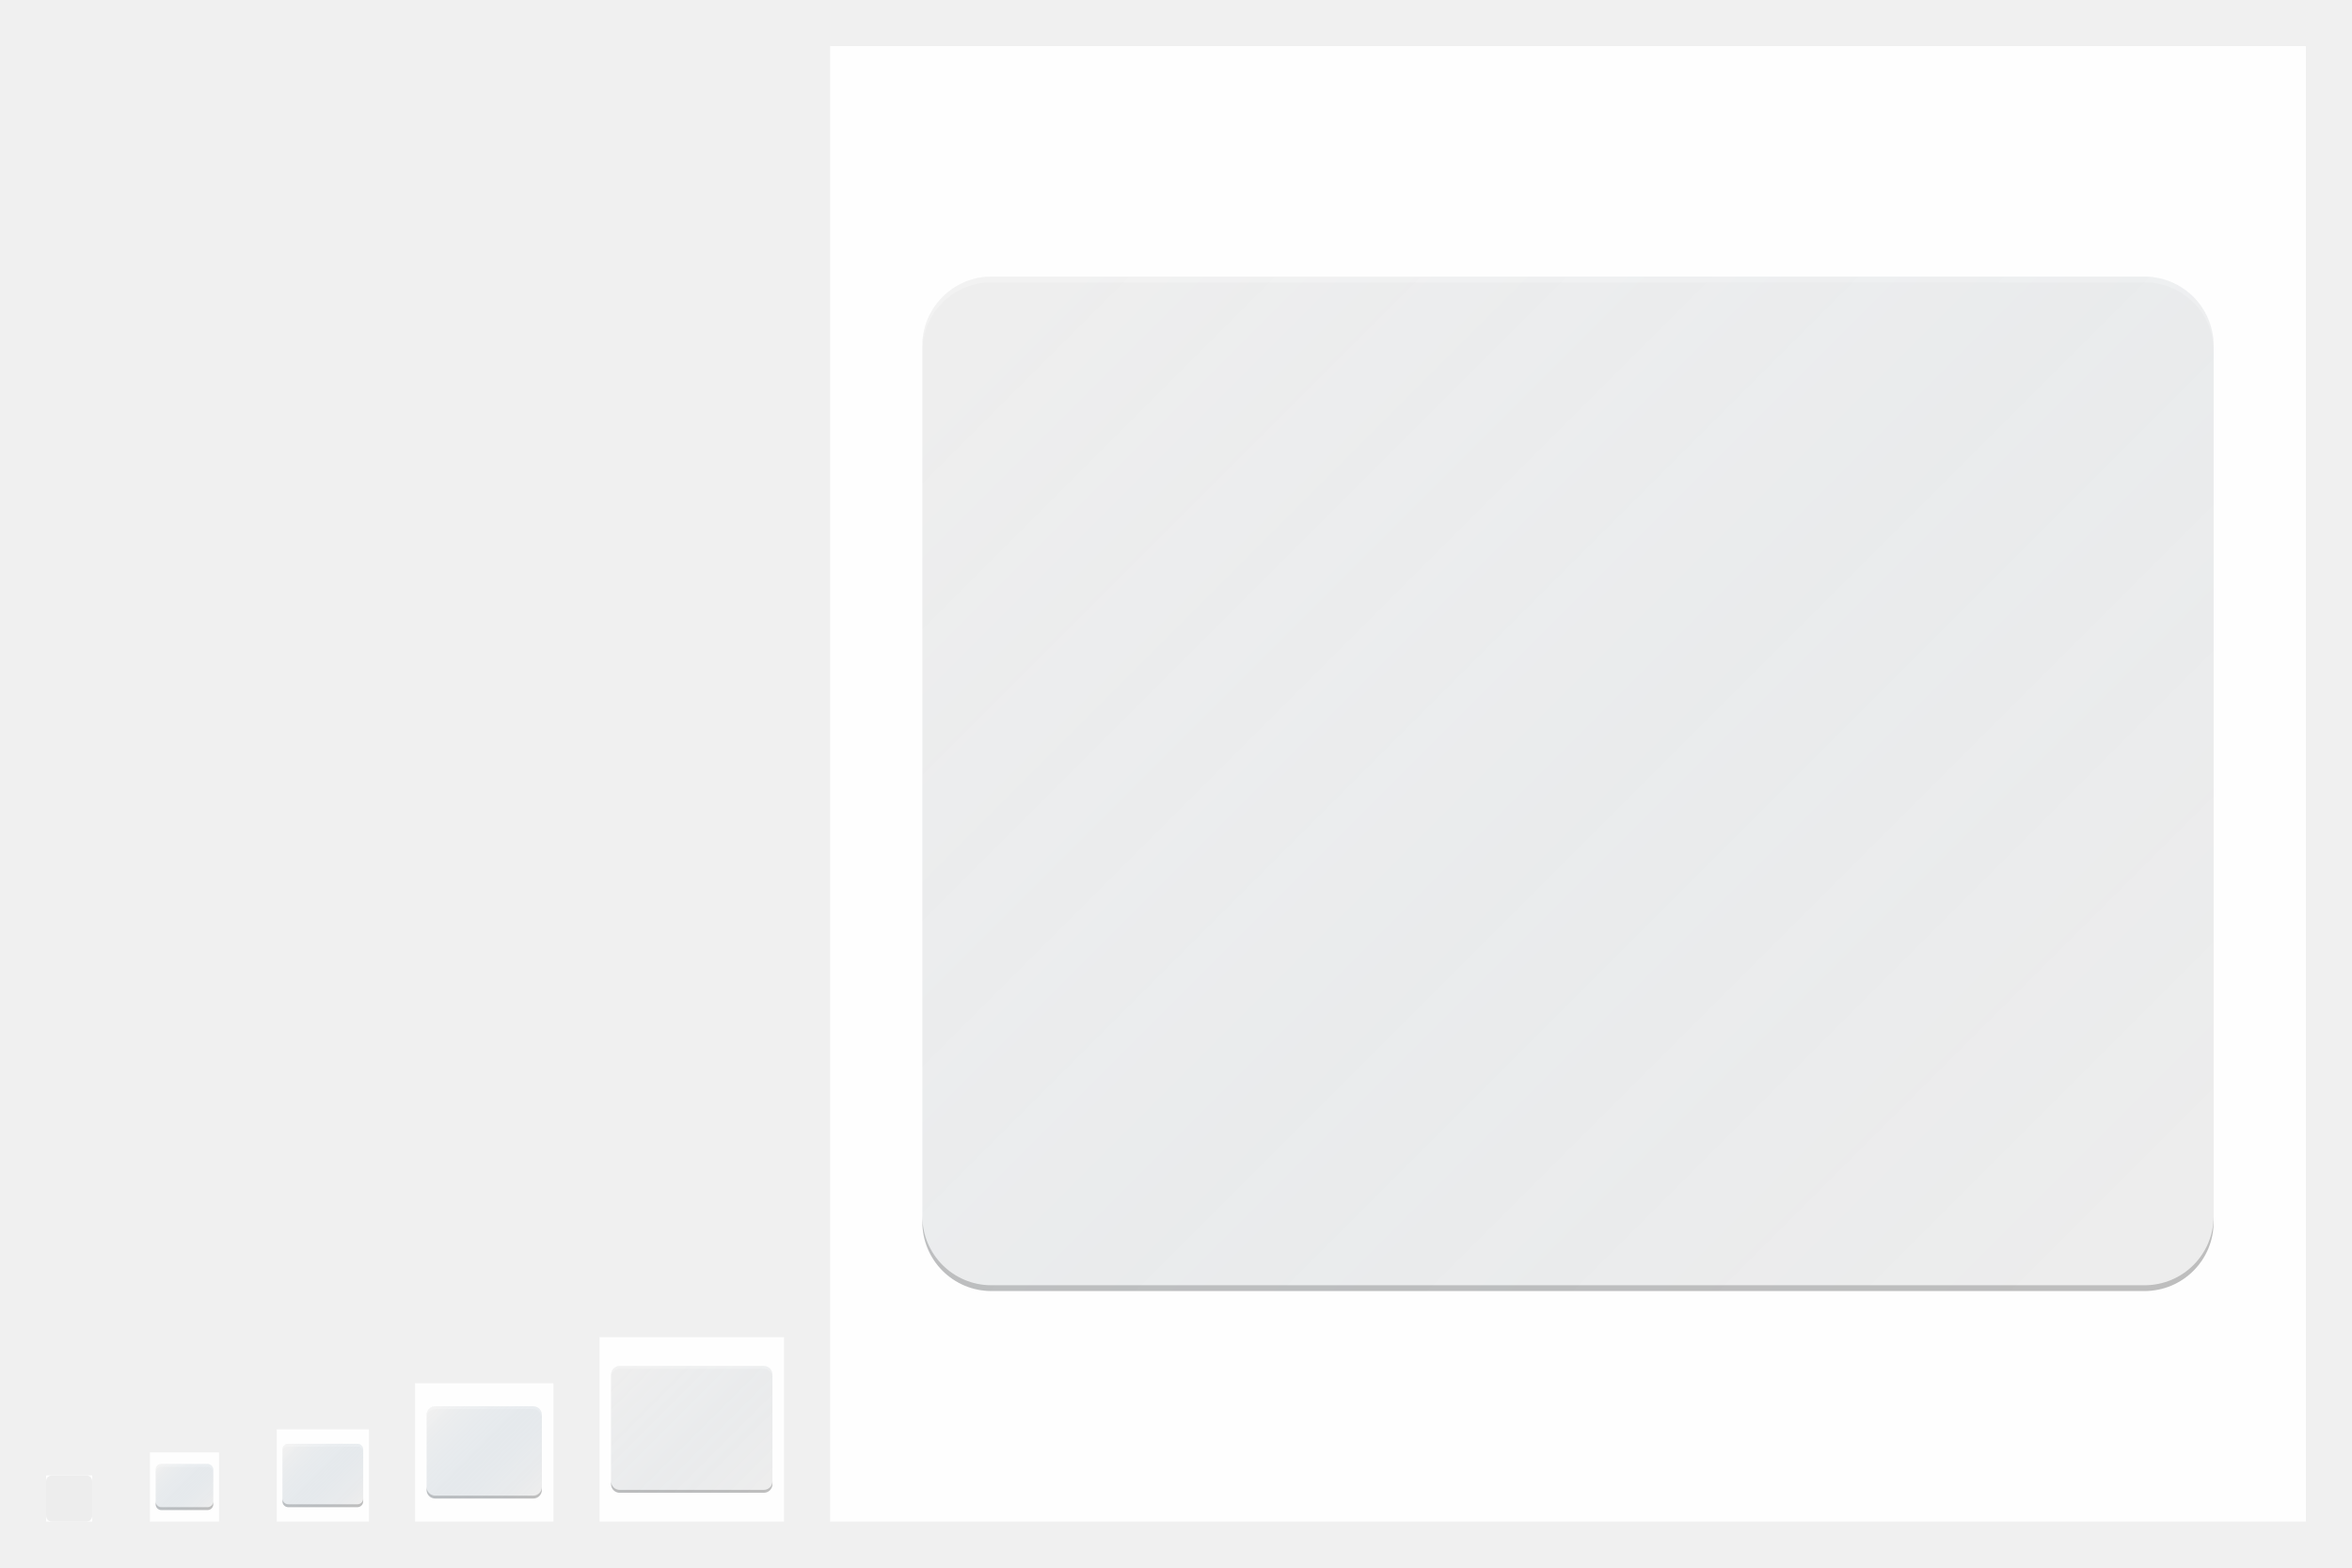
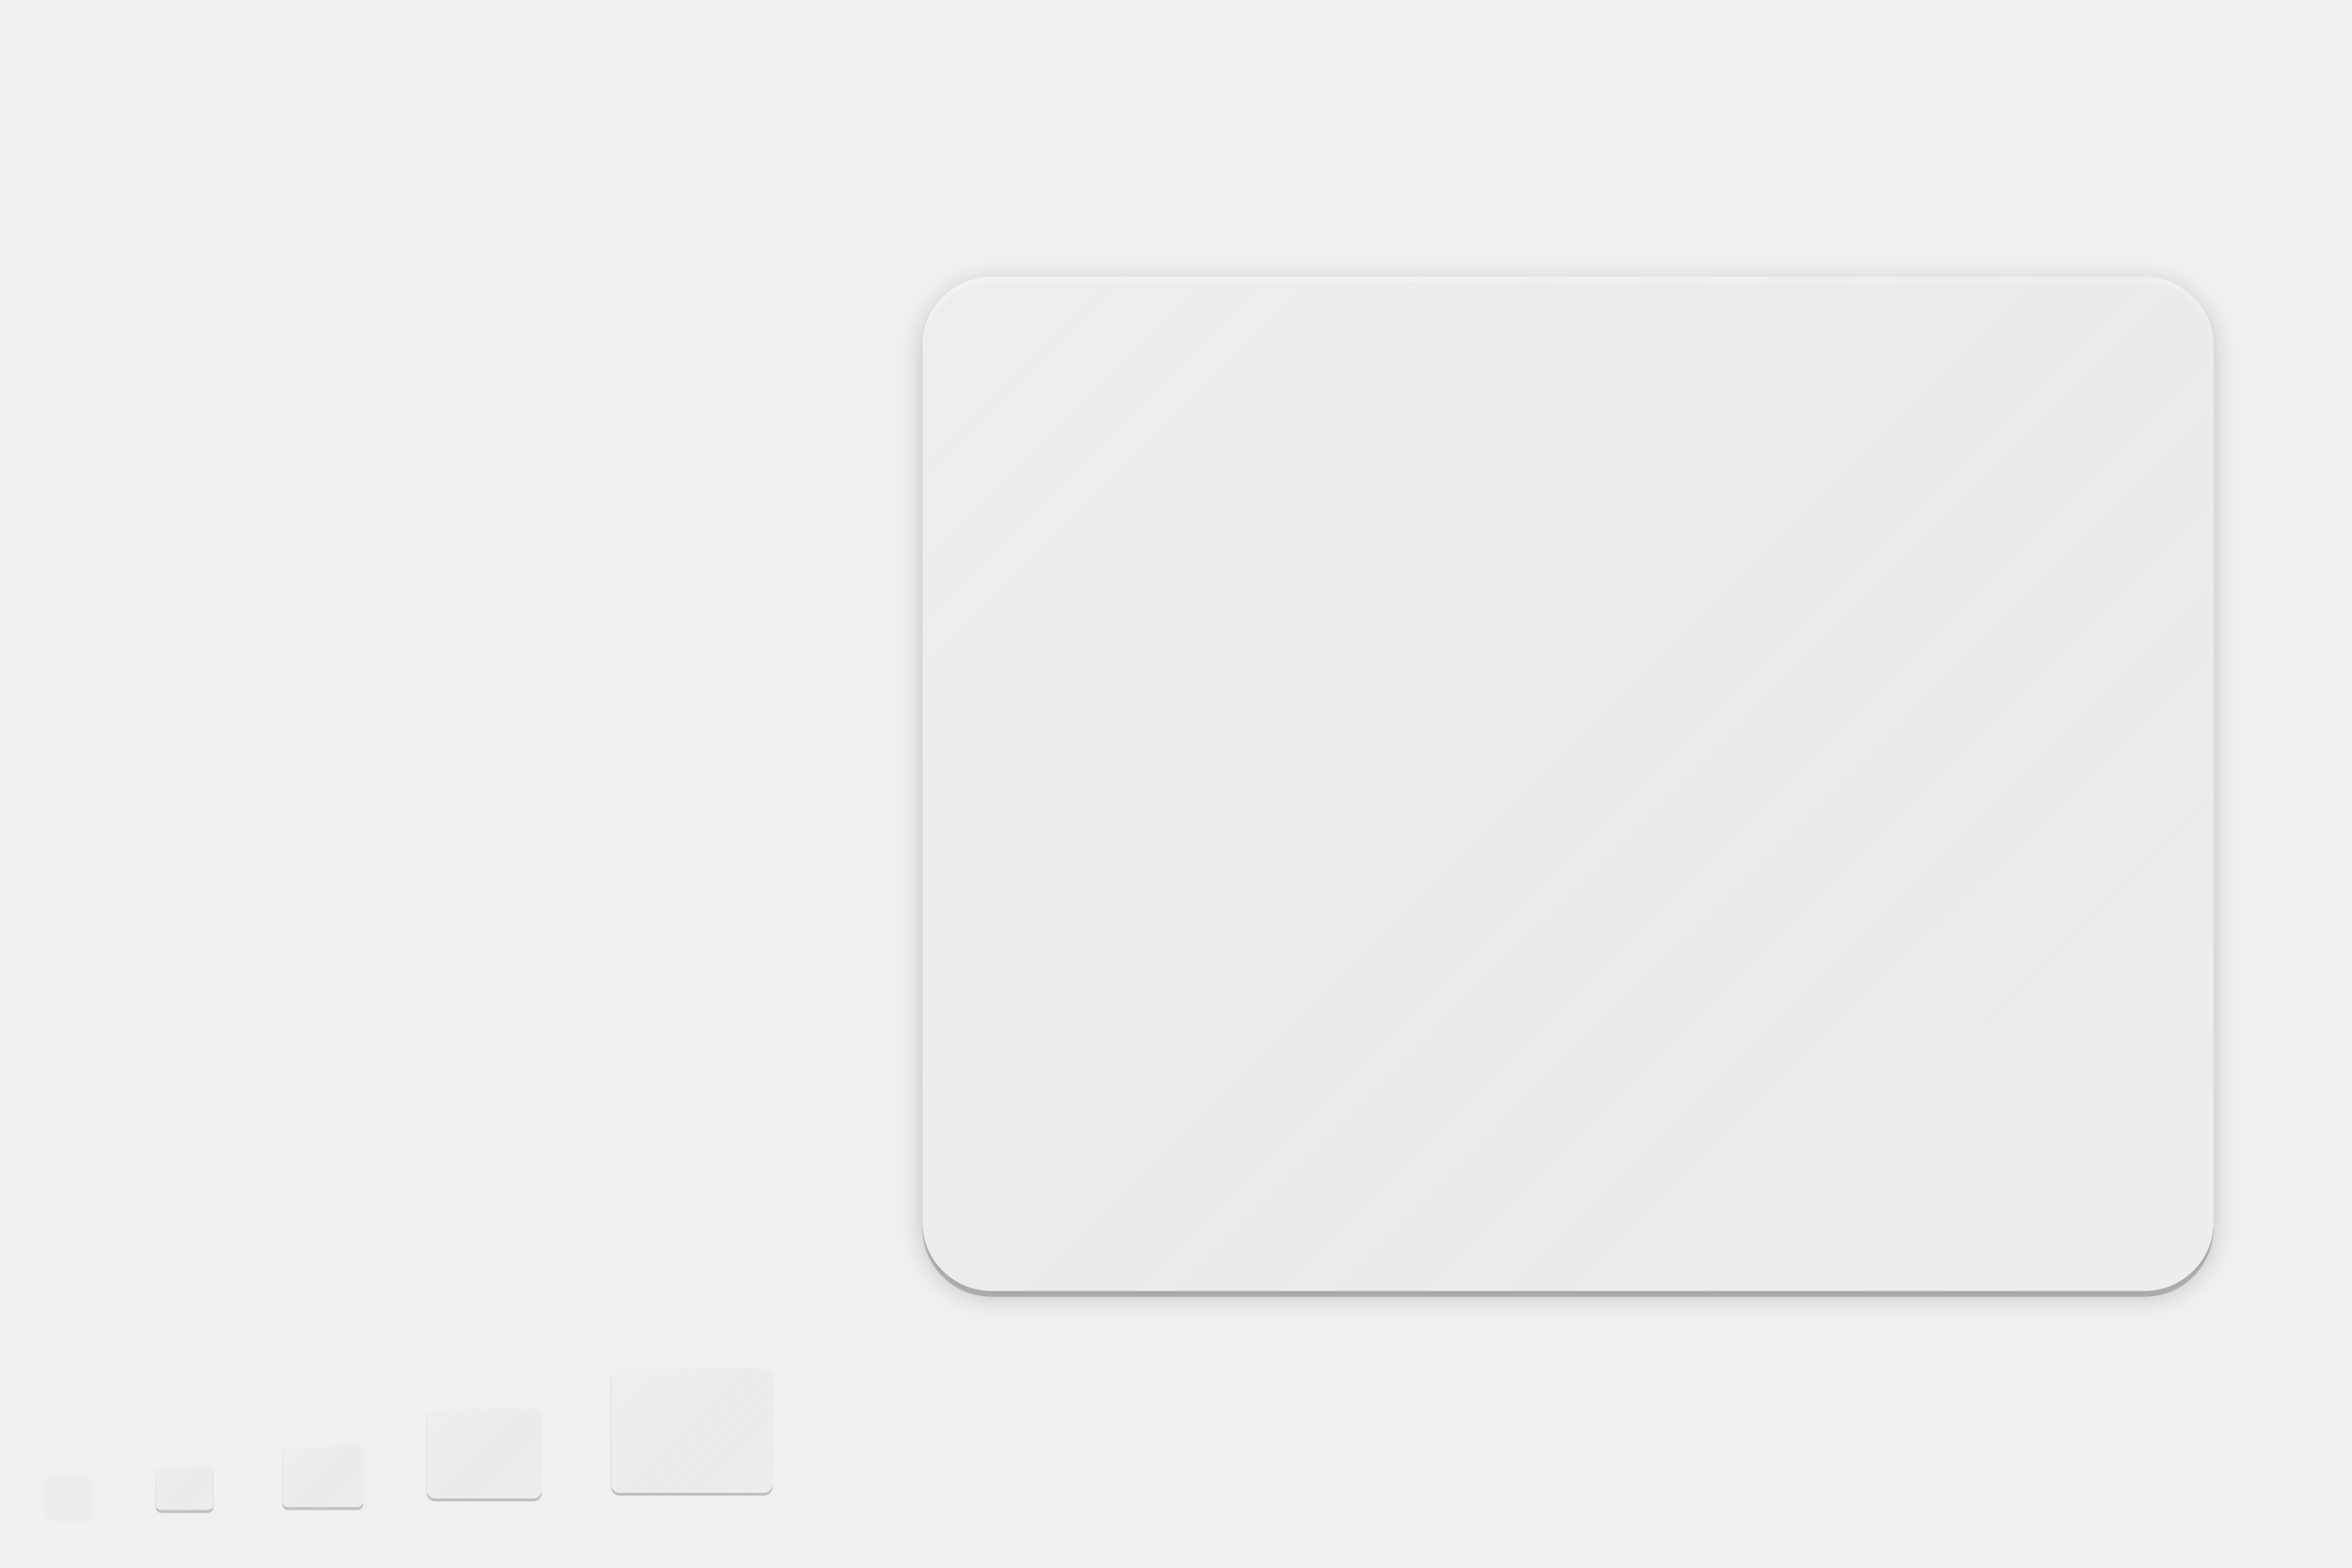
<svg xmlns="http://www.w3.org/2000/svg" xmlns:xlink="http://www.w3.org/1999/xlink" width="816" height="544" viewBox="0 0 816 544" version="1.1" id="svg1087">
  <defs id="defs1081">
+     <linearGradient id="linearGradient4540">
+       <stop id="stop4536" offset="0" style="stop-color:#ffffff;stop-opacity:0.055" />
+       <stop id="stop4538" offset="1" style="stop-color:#177ed5;stop-opacity:0;" />
+     </linearGradient>
+     <linearGradient id="linearGradient4534">
+       <stop id="stop4530" offset="0" style="stop-color:#ffffff;stop-opacity:0.055" />
+       <stop id="stop4532" offset="1" style="stop-color:#177ed5;stop-opacity:0;" />
+     </linearGradient>
    <filter style="color-interpolation-filters:sRGB" id="filter5087" x="-0.048" width="1.096" y="-0.048" height="1.096">
      <feGaussianBlur stdDeviation="0.8" id="feGaussianBlur5089" />
    </filter>
-     <linearGradient xlink:href="#linearGradient4165" id="linearGradient4347" gradientUnits="userSpaceOnUse" gradientTransform="matrix(0.4782584,0,0,0.4782607,52.52174,24.17493)" x1="7" y1="1011.362" x2="41" y2="1045.362" />
+     <linearGradient xlink:href="#linearGradient4534" id="linearGradient4347" gradientUnits="userSpaceOnUse" gradientTransform="matrix(0.4782584,0,0,0.4782607,52.52174,24.17493)" x1="7" y1="1011.362" x2="41" y2="1045.362" />
    <linearGradient id="linearGradient4165">
-       <stop style="stop-color:#ffffff;stop-opacity:0.15" offset="0" id="stop4167" />
+       <stop style="stop-color:#ffffff;stop-opacity:0.055" offset="0" id="stop4167" />
      <stop style="stop-color:#177ed5;stop-opacity:0;" offset="1" id="stop4169" />
    </linearGradient>
-     <linearGradient xlink:href="#linearGradient4165" id="linearGradient4435" gradientUnits="userSpaceOnUse" gradientTransform="matrix(0.6521704,0,0,0.6521733,96.34783,-158.6702)" x1="7" y1="1011.362" x2="41" y2="1045.362" />
+     <linearGradient xlink:href="#linearGradient4540" id="linearGradient4435" gradientUnits="userSpaceOnUse" gradientTransform="matrix(0.6521704,0,0,0.6521733,96.34783,-158.6702)" x1="7" y1="1011.362" x2="41" y2="1045.362" />
    <linearGradient xlink:href="#linearGradient4165" id="linearGradient4171-1-0" x1="7" y1="1011.362" x2="41" y2="1045.362" gradientUnits="userSpaceOnUse" gradientTransform="matrix(0.9565217,0,0,0.9565217,145.0435,-479.6504)" />
    <linearGradient xlink:href="#linearGradient4165-3" id="linearGradient4449-0" gradientUnits="userSpaceOnUse" gradientTransform="matrix(10.43473,0,0,10.43477,293.5652,-10458.721)" x1="7" y1="1011.362" x2="41" y2="1045.362" />
    <linearGradient id="linearGradient4165-3">
      <stop style="stop-color:#ffffff;stop-opacity:0.055" offset="0" id="stop4167-6" />
      <stop style="stop-color:#177ed5;stop-opacity:0;" offset="1" id="stop4169-7" />
    </linearGradient>
    <linearGradient xlink:href="#linearGradient4165-3" id="linearGradient4535" gradientUnits="userSpaceOnUse" gradientTransform="matrix(1.304341,0,0,1.304347,208.6957,-845.3401)" x1="7" y1="1011.362" x2="41" y2="1045.362" />
+     <filter style="color-interpolation-filters:sRGB" id="filter4557" x="-0.011" width="1.022" y="-0.013" height="1.027">
+       <feGaussianBlur stdDeviation="0.18" id="feGaussianBlur4559" />
+     </filter>
+     <filter style="color-interpolation-filters:sRGB" id="filter4565" x="-0.011" width="1.021" y="-0.014" height="1.027">
+       <feGaussianBlur stdDeviation="0.25" id="feGaussianBlur4567" />
+     </filter>
+     <filter style="color-interpolation-filters:sRGB" id="filter4579" x="-0.021" width="1.043" y="-0.027" height="1.055">
+       <feGaussianBlur stdDeviation="4" id="feGaussianBlur4581" />
+     </filter>
  </defs>
-   <g id="layer1" transform="translate(0,-153.0667)" style="display:inline">
+   <g id="layer1" transform="translate(0,-153.0667)" style="display:none">
    <rect style="display:inline;overflow:visible;visibility:visible;fill:#fefefe;fill-opacity:1;fill-rule:nonzero;stroke:none;stroke-width:2;marker:none;enable-background:accumulate" id="rect3951" width="512" height="512" x="-800" y="169.067" transform="scale(-1,1)" />
    <text y="733.323" xml:space="preserve" x="15.007" style="font-style:normal;font-variant:normal;font-weight:normal;font-stretch:normal;line-height:0%;font-family:'DejaVu Sans';-inkscape-font-specification:'DejaVu Sans';display:inline;fill:#000000;fill-opacity:1;stroke:none;enable-background:new" id="context">
      <tspan style="font-style:normal;font-variant:normal;font-weight:normal;font-stretch:normal;font-size:18px;line-height:1.25;font-family:'DejaVu Sans';-inkscape-font-specification:'DejaVu Sans'" y="733.323" x="15.007" id="tspan3933">apps</tspan>
    </text>
    <text y="733.323" xml:space="preserve" x="142.488" style="font-style:normal;font-variant:normal;font-weight:bold;font-stretch:normal;line-height:0%;font-family:'DejaVu Sans';-inkscape-font-specification:'DejaVu Sans Bold';text-align:start;writing-mode:lr-tb;text-anchor:start;display:inline;fill:#000000;fill-opacity:1;stroke:none;enable-background:new" id="icon-name">
      <tspan style="font-style:normal;font-variant:normal;font-weight:bold;font-stretch:normal;font-size:18px;line-height:1.25;font-family:'DejaVu Sans';-inkscape-font-specification:'DejaVu Sans Bold'" y="733.323" x="142.488" id="tspan3937">example</tspan>
    </text>
    <rect style="display:inline;overflow:visible;visibility:visible;fill:#fefefe;fill-opacity:1;fill-rule:nonzero;stroke:none;stroke-width:2;marker:none;enable-background:accumulate" id="rect16x16" width="16" height="16" x="-32" y="665.067" transform="scale(-1,1)" />
    <rect style="display:inline;overflow:visible;visibility:visible;fill:#fefefe;fill-opacity:1;fill-rule:nonzero;stroke:none;stroke-width:2;marker:none;enable-background:accumulate" id="rect24x24" width="24" height="24" x="-76" y="657.067" transform="scale(-1,1)" />
    <rect style="display:inline;overflow:visible;visibility:visible;fill:#fefefe;fill-opacity:1;fill-rule:nonzero;stroke:none;stroke-width:2;marker:none;enable-background:accumulate" id="rect32x32" width="32" height="32" x="-128" y="649.067" transform="scale(-1,1)" />
    <rect y="633.067" x="-192" height="48" width="48" id="rect48x48" style="display:inline;overflow:visible;visibility:visible;fill:#fefefe;fill-opacity:1;fill-rule:nonzero;stroke:none;stroke-width:2;marker:none;enable-background:accumulate" transform="scale(-1,1)" />
    <rect transform="scale(-1,1)" y="617.067" x="-272" height="64" width="64" id="rect4524" style="display:inline;overflow:visible;visibility:visible;fill:#fefefe;fill-opacity:1;fill-rule:nonzero;stroke:none;stroke-width:0.25;marker:none;enable-background:accumulate" />
  </g>
  <g id="layer2" style="display:inline">
+     <path id="path4553" d="m 151,489 c -1.662,0 -3,1.338 -3,3 V 495.92 501 514.111 518 c 0,1.662 1.338,3 3,3 h 1.973 30.086 H 185 c 1.662,0 3,-1.338 3,-3 V 514.078 495.893 492 c 0,-1.662 -1.338,-3 -3,-3 H 183.027 160 152.941 Z" style="display:inline;fill:#000000;fill-opacity:0.2;stroke:none;stroke-width:2;stroke-linecap:round;stroke-linejoin:round;stroke-miterlimit:4;stroke-dasharray:none;stroke-opacity:1;enable-background:new;filter:url(#filter4557)" />
    <path id="path5069" d="m 143,485 c -1.665,0 -3,1.291 -3,3 v 17 17 c 0,1.862 1.342,3 3,3 h 17 17 c 1.738,0 3,-1.277 3,-3 v -17 -17 c 0,-1.694 -1.291,-3 -3,-3 h -17 z" style="display:inline;fill:none;fill-opacity:0.5;stroke:none;stroke-width:2;stroke-linecap:round;stroke-linejoin:round;stroke-miterlimit:4;stroke-dasharray:none;stroke-opacity:1;filter:url(#filter5087);enable-background:new" />
    <path style="opacity:1;fill:#ededed;fill-opacity:1;stroke:none" d="m 148,517 c 0,1.662 1.338,3 3,3 h 34 c 1.662,0 3,-1.338 3,-3 v -26 c 0,-1.662 -1.338,-3 -3,-3 h -25 -9 c -1.662,0 -3,1.338 -3,3 v 9 z" id="rect4648" />
    <path style="display:inline;fill:none;fill-opacity:0.5;stroke:none;stroke-width:2;stroke-linecap:round;stroke-linejoin:round;stroke-miterlimit:4;stroke-dasharray:none;stroke-opacity:1;filter:url(#filter5087);enable-background:new" d="m 143,485 c -1.665,0 -3,1.291 -3,3 v 17 17 c 0,1.862 1.342,3 3,3 h 17 17 c 1.738,0 3,-1.277 3,-3 v -17 -17 c 0,-1.694 -1.291,-3 -3,-3 h -17 z" id="path4506" />
+     <path id="path4543" d="m 56,509 c -1.108,0 -2,0.892 -2,2 V 512.461 515 521.555 523 c 0,1.108 0.892,2 2,2 H 56.488 71.529 72 c 1.108,0 2,-0.892 2,-2 V 521.539 512.445 511 c 0,-1.108 -0.892,-2 -2,-2 H 71.512 60 56.471 Z" style="display:inline;fill:#000000;fill-opacity:0.2;stroke:none;stroke-width:2;stroke-linecap:round;stroke-linejoin:round;stroke-miterlimit:4;stroke-dasharray:none;stroke-opacity:1;enable-background:new" />
    <path style="opacity:1;fill:#ededed;fill-opacity:1;stroke:none" d="m 54,522 c 0,1.108 0.892,2 2,2 h 16 c 1.108,0 2,-0.892 2,-2 v -12 c 0,-1.108 -0.892,-2 -2,-2 H 60 56 c -1.108,0 -2,0.892 -2,2 v 4 z" id="rect4555" />
    <rect ry="2" rx="2" y="512" x="16" height="16" width="16" id="rect4630-7-2" style="display:inline;fill:#ededed;fill-opacity:1;fill-rule:evenodd;stroke:none;stroke-width:4.866px;stroke-linecap:butt;stroke-linejoin:miter;stroke-opacity:1;enable-background:new" />
+     <path id="path4547" d="m 100,502 c -1.108,0 -2,0.892 -2,2 V 507.662 510 518.338 522 c 0,1.108 0.892,2 2,2 h 1.85 20.32 H 124 c 1.108,0 2,-0.892 2,-2 V 518.338 507.666 504 c 0,-1.108 -0.892,-2 -2,-2 H 122.148 106 101.83 Z" style="display:inline;fill:#000000;fill-opacity:0.2;stroke:none;stroke-width:2;stroke-linecap:round;stroke-linejoin:round;stroke-miterlimit:4;stroke-dasharray:none;stroke-opacity:1;enable-background:new" />
    <path style="opacity:1;fill:#ededed;fill-opacity:1;stroke:none" d="m 98,521 c 0,1.108 0.892,2 2,2 h 24 c 1.108,0 2,-0.892 2,-2 v -18 c 0,-1.108 -0.892,-2 -2,-2 h -18 -6 c -1.108,0 -2,0.892 -2,2 v 6 z" id="rect4526" />
+     <path style="display:inline;fill:#000000;fill-opacity:0.2;stroke:none;stroke-width:16;stroke-linecap:round;stroke-linejoin:round;stroke-miterlimit:4;stroke-dasharray:none;stroke-opacity:1;enable-background:new;filter:url(#filter4579)" d="m 344,98 c -13.296,0 -24,10.704 -24,24 V 188.592 359.377 426 c 0,13.296 10.704,24 24,24 H 381.629 706.707 744 c 13.296,0 24,-10.704 24,-24 V 359.396 188.654 122 C 768,108.704 757.296,98 744,98 H 706.367 381.287 Z" id="path4573" />
+     <path id="path4569" d="m 344,98 c -13.296,0 -24,10.704 -24,24 V 188.592 359.377 426 c 0,13.296 10.704,24 24,24 H 381.629 706.707 744 c 13.296,0 24,-10.704 24,-24 V 359.396 188.654 122 C 768,108.704 757.296,98 744,98 H 706.367 381.287 Z" style="display:inline;fill:#000000;fill-opacity:0.2;stroke:none;stroke-width:16;stroke-linecap:round;stroke-linejoin:round;stroke-miterlimit:4;stroke-dasharray:none;stroke-opacity:1;enable-background:new" />
    <rect style="opacity:1;fill:#ededed;fill-opacity:1;stroke:none;stroke-width:1.006" id="rect4609" width="352" height="448" x="-448" y="320" rx="24" ry="24" transform="rotate(-90)" />
-     <path style="opacity:1;fill:#000000;fill-opacity:0.2;stroke:none;stroke-width:1.006" d="m 320,422 v 2 c 0,13.296 10.704,24 24,24 h 400 c 13.296,0 24,-10.704 24,-24 v -2 c 0,13.296 -10.704,24 -24,24 H 344 c -13.296,0 -24,-10.704 -24,-24 z" id="rect4611" />
    <path id="path4616" d="m 320,122 v -2 c 0,-13.296 10.704,-24 24,-24 h 400 c 13.296,0 24,10.704 24,24 v 2 C 768,108.704 757.296,98 744,98 H 344 c -13.296,0 -24,10.704 -24,24 z" style="opacity:1;fill:#ffffff;fill-opacity:0.2;stroke:none;stroke-width:1.006" />
-     <path style="opacity:1;fill:#000000;fill-opacity:0.2;stroke:none" d="m 148,516 v 1 c 0,1.662 1.338,3 3,3 h 34 c 1.662,0 3,-1.338 3,-3 v -1 c 0,1.662 -1.338,3 -3,3 h -34 c -1.662,0 -3,-1.338 -3,-3 z" id="path4618" />
    <path id="path4624" d="m 148,492 v -1 c 0,-1.662 1.338,-3 3,-3 h 34 c 1.662,0 3,1.338 3,3 v 1 c 0,-1.662 -1.338,-3 -3,-3 h -34 c -1.662,0 -3,1.338 -3,3 z" style="opacity:1;fill:#ffffff;fill-opacity:0.2;stroke:none" />
-     <path style="opacity:1;fill:#000000;fill-opacity:0.2;stroke:none" d="m 98,520 v 1 c 0,1.108 0.892,2 2,2 h 24 c 1.108,0 2,-0.892 2,-2 v -1 c 0,1.108 -0.892,2 -2,2 h -24 c -1.108,0 -2,-0.892 -2,-2 z" id="path4626" />
    <path id="path4631" d="m 98,504 v -1 c 0,-1.108 0.892,-2 2,-2 h 24 c 1.108,0 2,0.892 2,2 v 1 c 0,-1.108 -0.892,-2 -2,-2 h -24 c -1.108,0 -2,0.892 -2,2 z" style="opacity:1;fill:#ffffff;fill-opacity:0.2;stroke:none" />
-     <path style="opacity:1;fill:#000000;fill-opacity:0.2;stroke:none" d="m 54,521 v 1 c 0,1.108 0.892,2 2,2 h 16 c 1.108,0 2,-0.892 2,-2 v -1 c 0,1.108 -0.892,2 -2,2 H 56 c -1.108,0 -2,-0.892 -2,-2 z" id="path4633" />
    <path id="path4638" d="m 54,511 v -1 c 0,-1.108 0.892,-2 2,-2 h 16 c 1.108,0 2,0.892 2,2 v 1 c 0,-1.108 -0.892,-2 -2,-2 H 56 c -1.108,0 -2,0.892 -2,2 z" style="opacity:1;fill:#ffffff;fill-opacity:0.2;stroke:none" />
    <path style="display:inline;fill:url(#linearGradient4171-1-0);fill-opacity:1;stroke:none;stroke-width:2;stroke-linecap:round;stroke-linejoin:round;stroke-miterlimit:4;stroke-dasharray:none;stroke-opacity:1;enable-background:new" d="m 151,488 c -1.662,0 -3,1.338 -3,3 V 494.92 500 513.111 517 c 0,1.662 1.338,3 3,3 h 1.973 30.086 H 185 c 1.662,0 3,-1.338 3,-3 V 513.078 494.893 491 c 0,-1.662 -1.338,-3 -3,-3 H 183.027 160 152.941 Z" id="circle4163-3-4" />
    <path style="display:inline;fill:url(#linearGradient4347);fill-opacity:1;stroke:none;stroke-width:2;stroke-linecap:round;stroke-linejoin:round;stroke-miterlimit:4;stroke-dasharray:none;stroke-opacity:1;enable-background:new" d="m 56,508 c -1.108,0 -2,0.892 -2,2 V 511.461 514 520.555 522 c 0,1.108 0.892,2 2,2 H 56.488 71.529 72 c 1.108,0 2,-0.892 2,-2 V 520.539 511.445 510 c 0,-1.108 -0.892,-2 -2,-2 H 71.512 60 56.471 Z" id="path4345" />
    <path style="display:inline;fill:url(#linearGradient4435);fill-opacity:1;stroke:none;stroke-width:2;stroke-linecap:round;stroke-linejoin:round;stroke-miterlimit:4;stroke-dasharray:none;stroke-opacity:1;enable-background:new" d="m 100,501 c -1.108,0 -2,0.892 -2,2 V 506.662 509 517.338 521 c 0,1.108 0.892,2 2,2 h 1.85 20.32 H 124 c 1.108,0 2,-0.892 2,-2 V 517.338 506.666 503 c 0,-1.108 -0.892,-2 -2,-2 H 122.148 106 101.83 Z" id="path4433" />
    <path style="display:inline;fill:url(#linearGradient4449-0);fill-opacity:1;stroke:none;stroke-width:16;stroke-linecap:round;stroke-linejoin:round;stroke-miterlimit:4;stroke-dasharray:none;stroke-opacity:1;enable-background:new" d="m 344,96 c -13.296,0 -24,10.704 -24,24 V 186.592 357.377 424 c 0,13.296 10.704,24 24,24 H 381.629 706.707 744 c 13.296,0 24,-10.704 24,-24 V 357.396 186.654 120 C 768,106.704 757.296,96 744,96 H 706.367 381.287 Z" id="path4447" />
+     <path style="display:inline;fill:#000000;fill-opacity:0.2;stroke:none;stroke-width:2;stroke-linecap:round;stroke-linejoin:round;stroke-miterlimit:4;stroke-dasharray:none;stroke-opacity:1;enable-background:new;filter:url(#filter4565)" d="m 215,475 c -1.662,0 -3,1.338 -3,3 v 8.324 21.348 V 516 c 0,1.662 1.338,3 3,3 h 4.704 40.635 H 265 c 1.662,0 3,-1.338 3,-3 V 507.675 486.332 478 c 0,-1.662 -1.338,-3 -3,-3 h -4.704 -40.635 z" id="path4561" />
    <rect transform="rotate(-90)" ry="3" rx="3" y="212" x="-518" height="56" width="44" id="rect4527" style="opacity:1;fill:#ededed;fill-opacity:1;stroke:none;stroke-width:0.126" />
    <path id="path4533" d="m 215,474 c -1.662,0 -3,1.338 -3,3 v 8.324 21.348 V 515 c 0,1.662 1.338,3 3,3 h 4.704 40.635 H 265 c 1.662,0 3,-1.338 3,-3 V 506.675 485.332 477 c 0,-1.662 -1.338,-3 -3,-3 h -4.704 -40.635 z" style="display:inline;fill:url(#linearGradient4535);fill-opacity:1;stroke:none;stroke-width:2;stroke-linecap:round;stroke-linejoin:round;stroke-miterlimit:4;stroke-dasharray:none;stroke-opacity:1;enable-background:new" />
    <path style="opacity:1;fill:#ffffff;fill-opacity:0.2;stroke:none;stroke-width:0.126" d="M 215 474 C 213.338 474 212 475.338 212 477 L 212 478 C 212 476.338 213.338 475 215 475 L 265 475 C 266.662 475 268 476.338 268 478 L 268 477 C 268 475.338 266.662 474 265 474 L 215 474 z " id="rect4537" />
-     <path id="path4542" d="m 215,518 c -1.662,0 -3,-1.338 -3,-3 v -1 c 0,1.662 1.338,3 3,3 h 50 c 1.662,0 3,-1.338 3,-3 v 1 c 0,1.662 -1.338,3 -3,3 z" style="opacity:1;fill:#000000;fill-opacity:0.2;stroke:none;stroke-width:0.126" />
  </g>
</svg>
